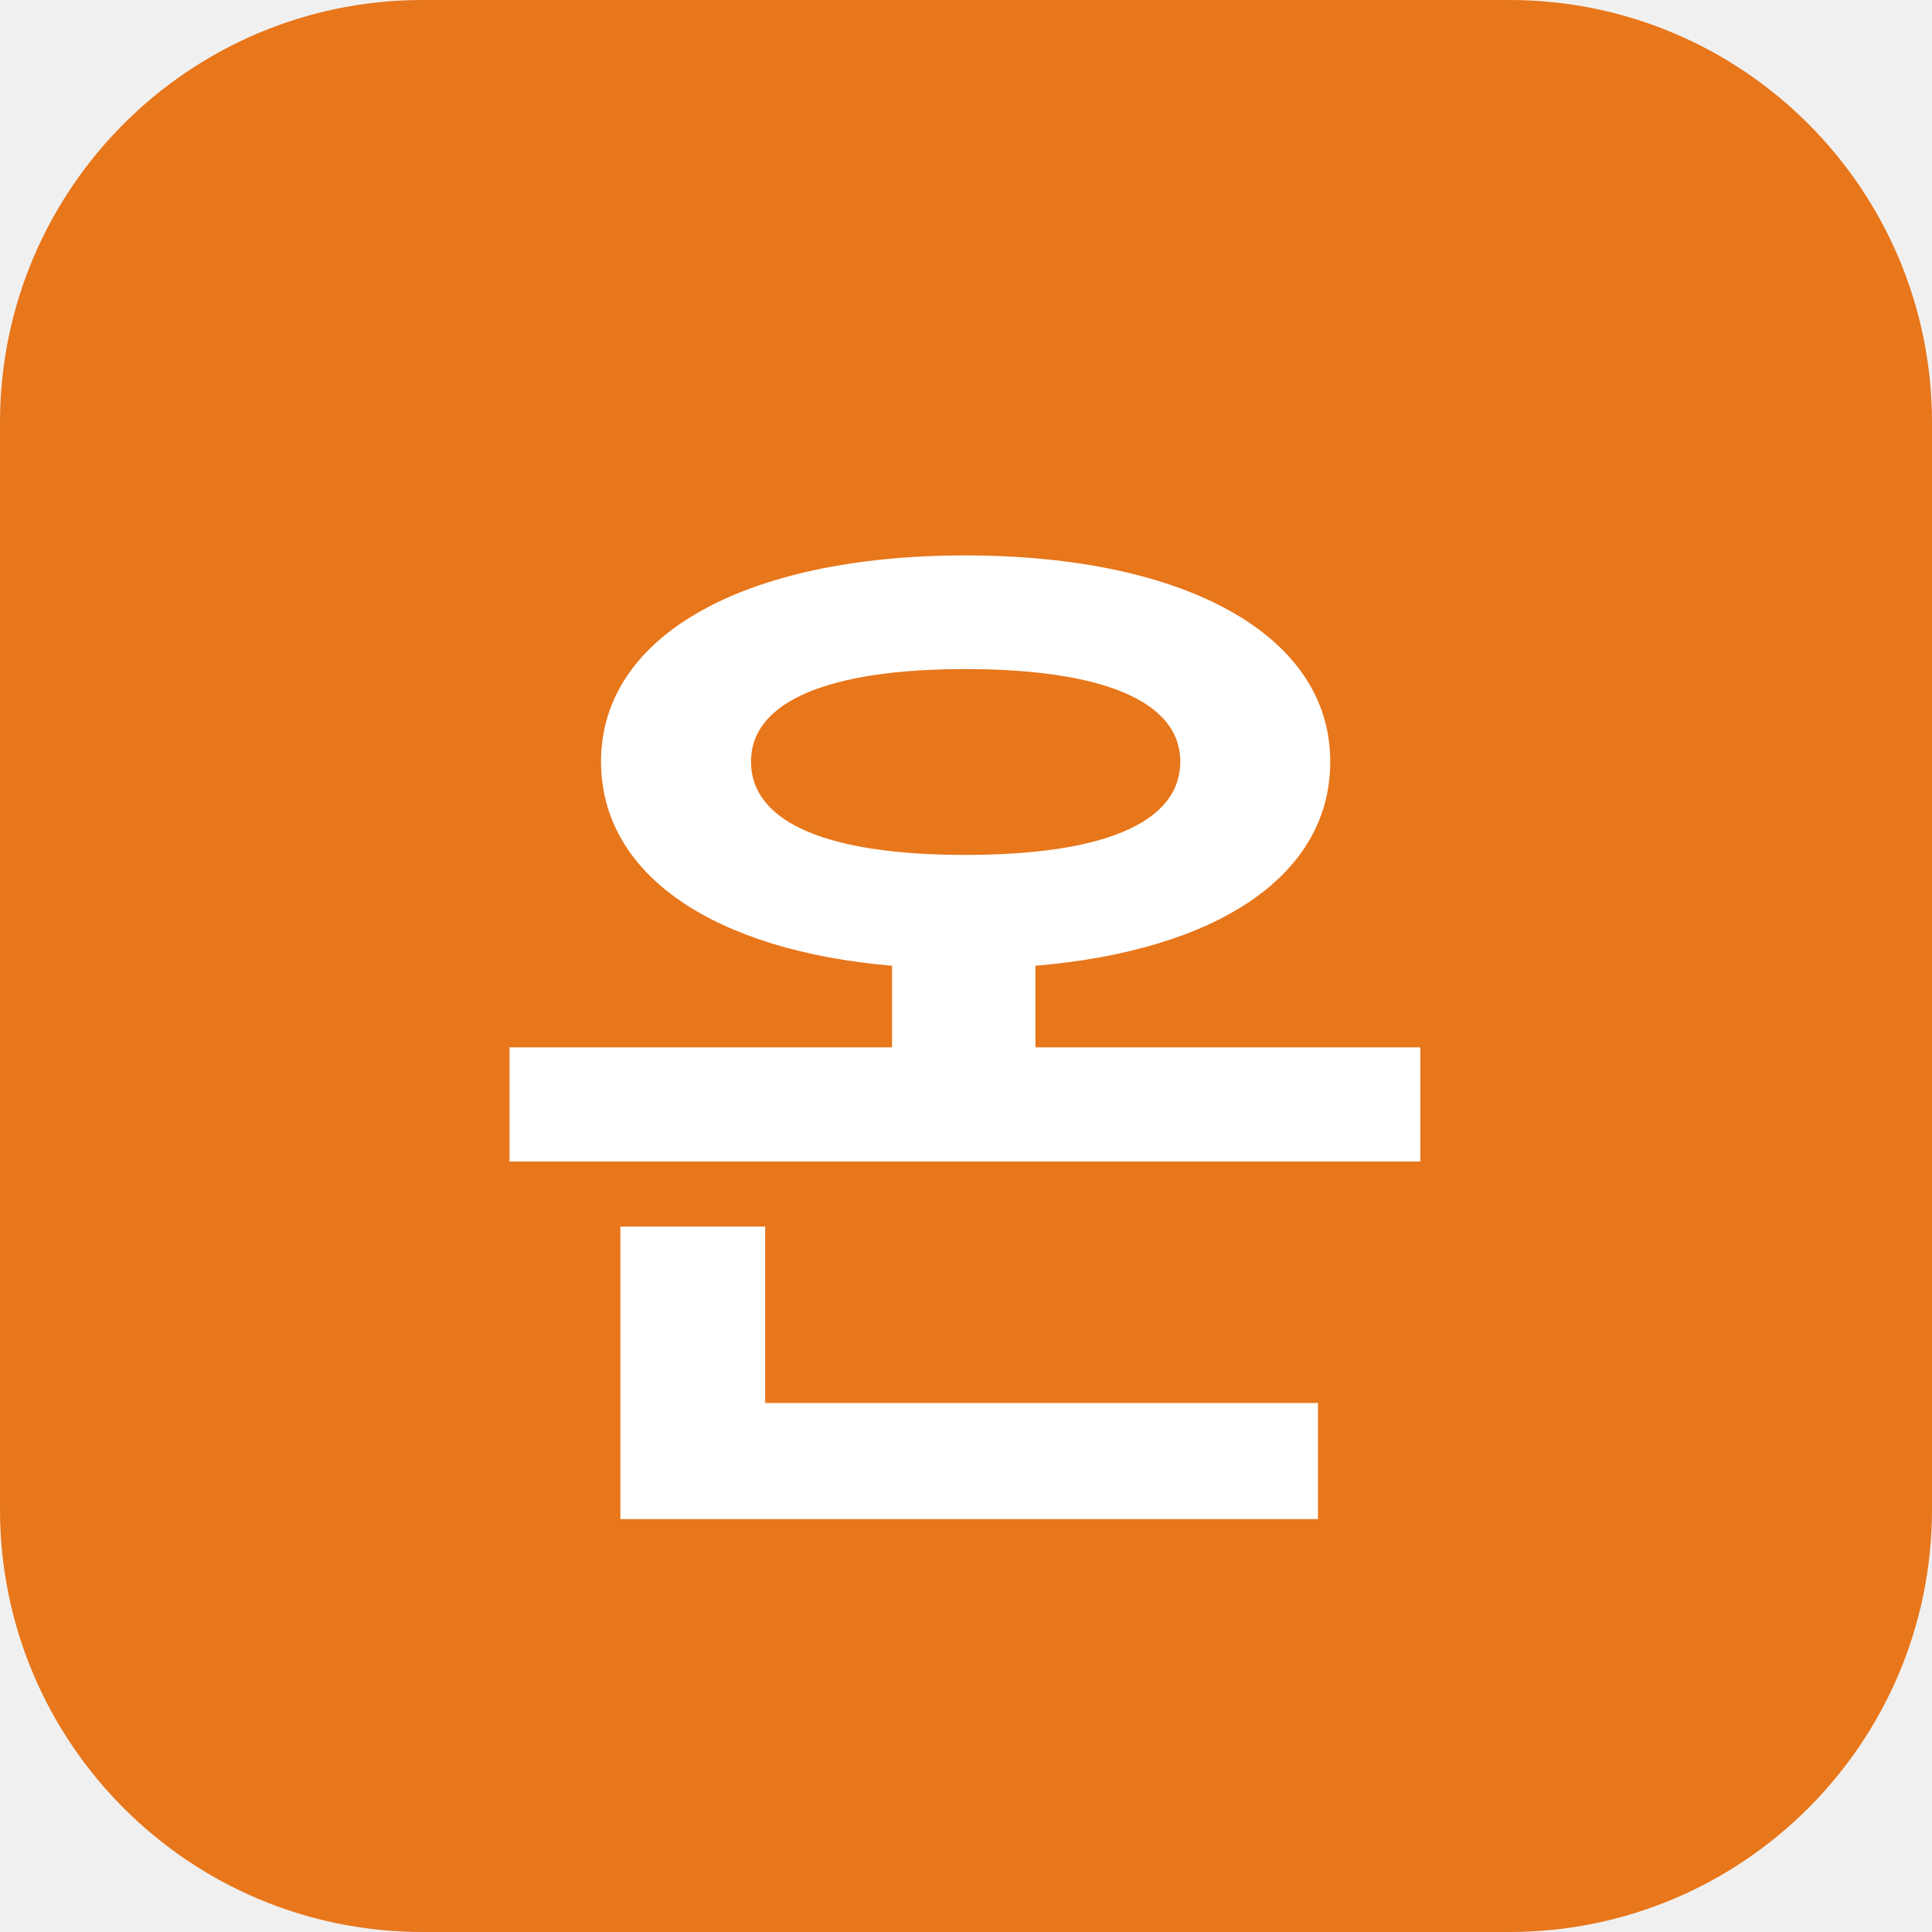
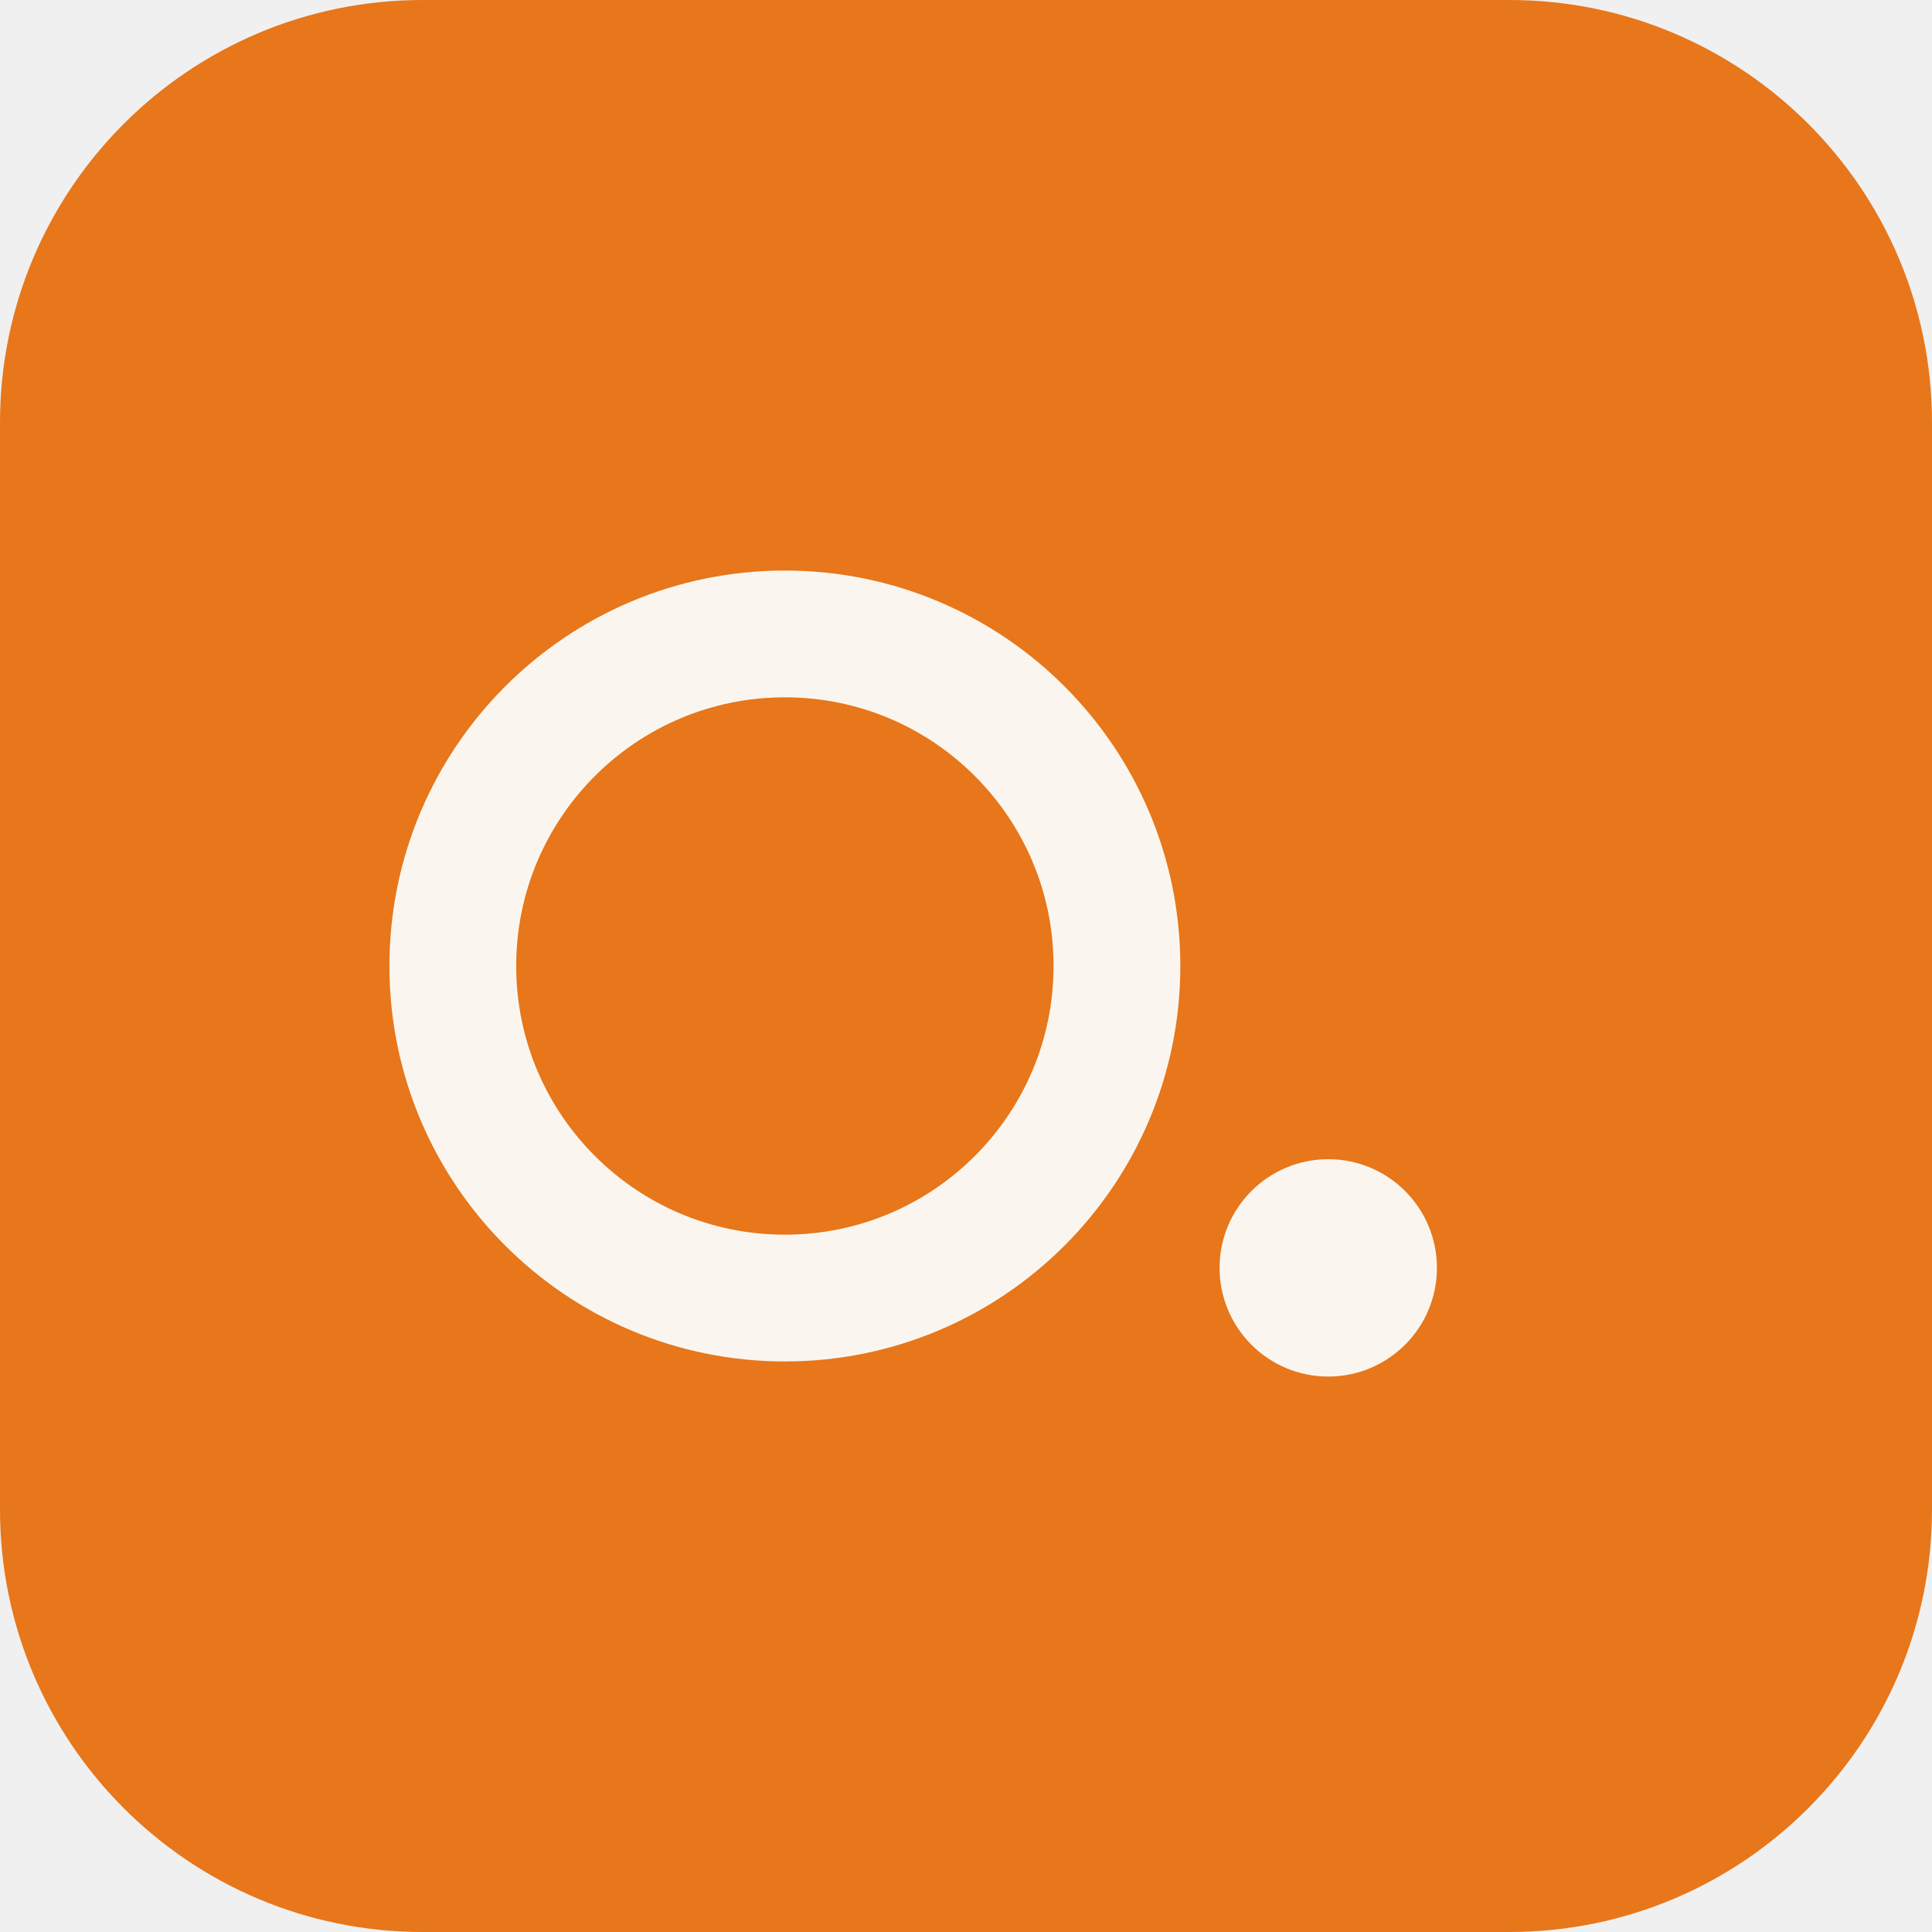
<svg xmlns="http://www.w3.org/2000/svg" viewBox="0 0 64 64">
  <rect width="64" height="64" rx="14" fill="#E8761A" />
-   <text x="50%" y="50%" text-anchor="middle" dominant-baseline="central" fill="#ffffff" font-family="Pretendard, 'Apple SD Gothic Neo', system-ui, sans-serif" font-size="36" font-weight="800">온</text>
+   <circle cx="26" cy="32" r="11" stroke="#FAF6EF" stroke-width="4.2" fill="none" />
+   <circle cx="44" cy="42" r="3.6" fill="#FAF6EF" />
</svg>
